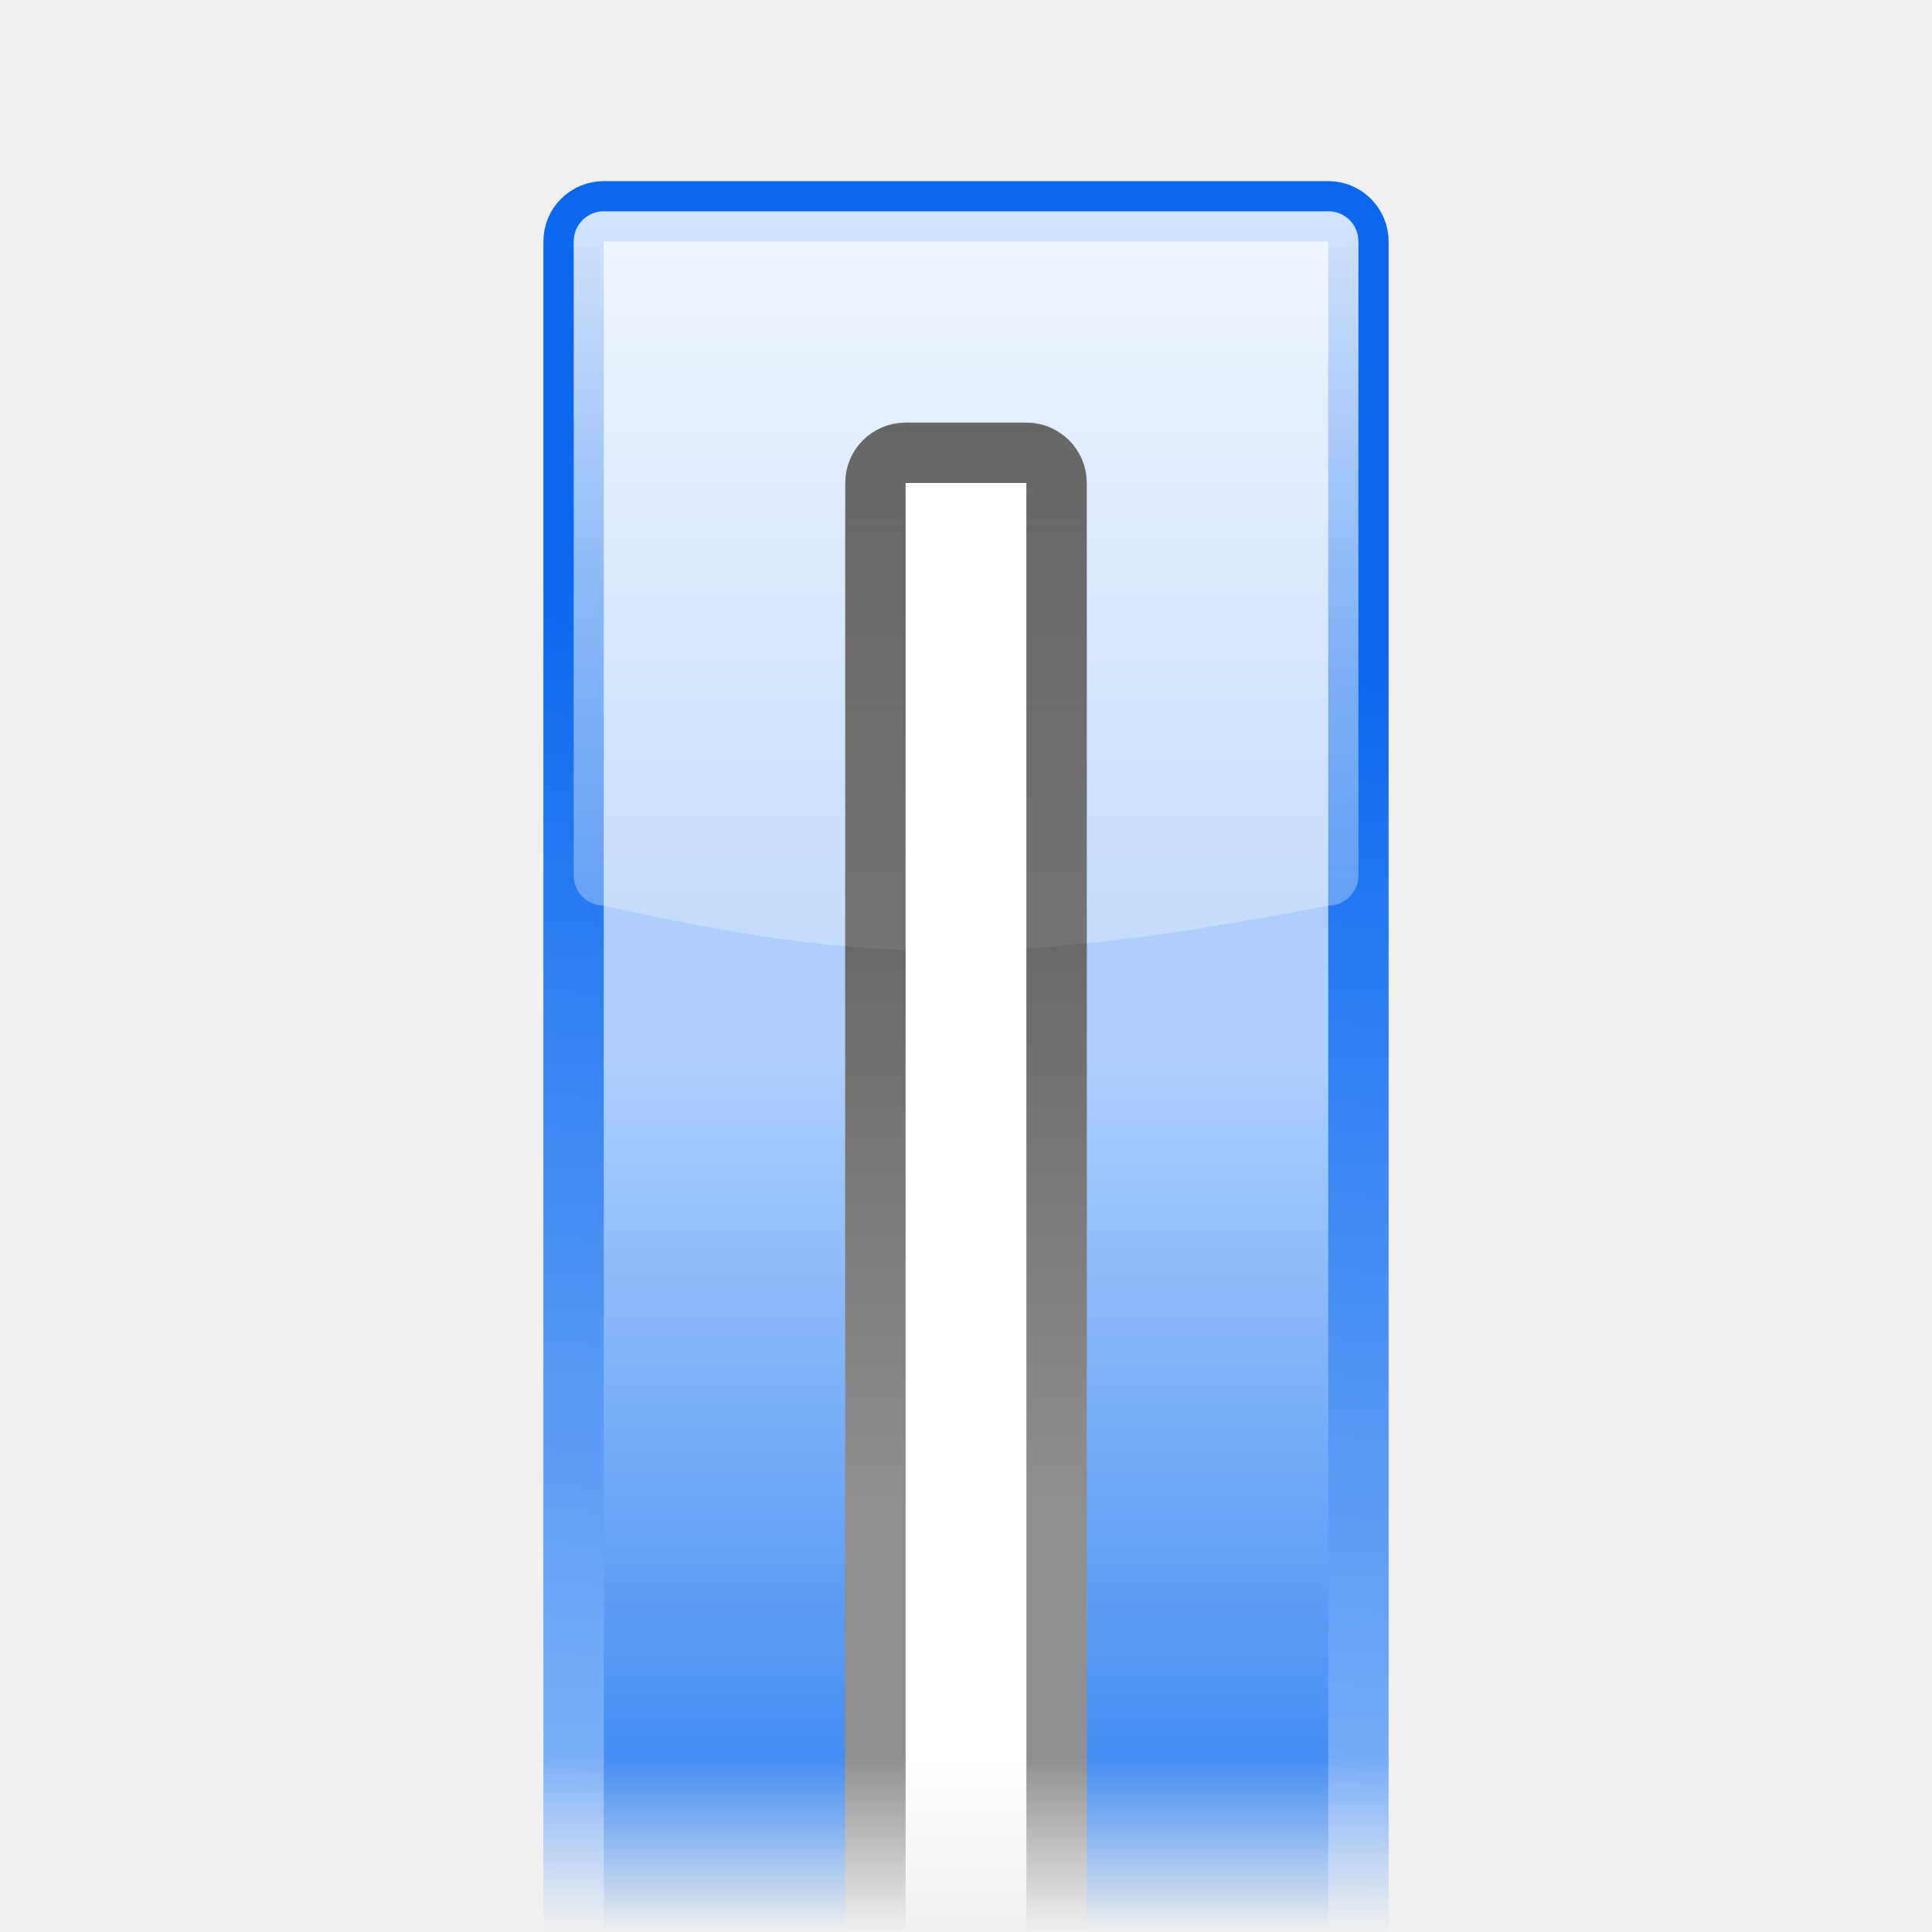
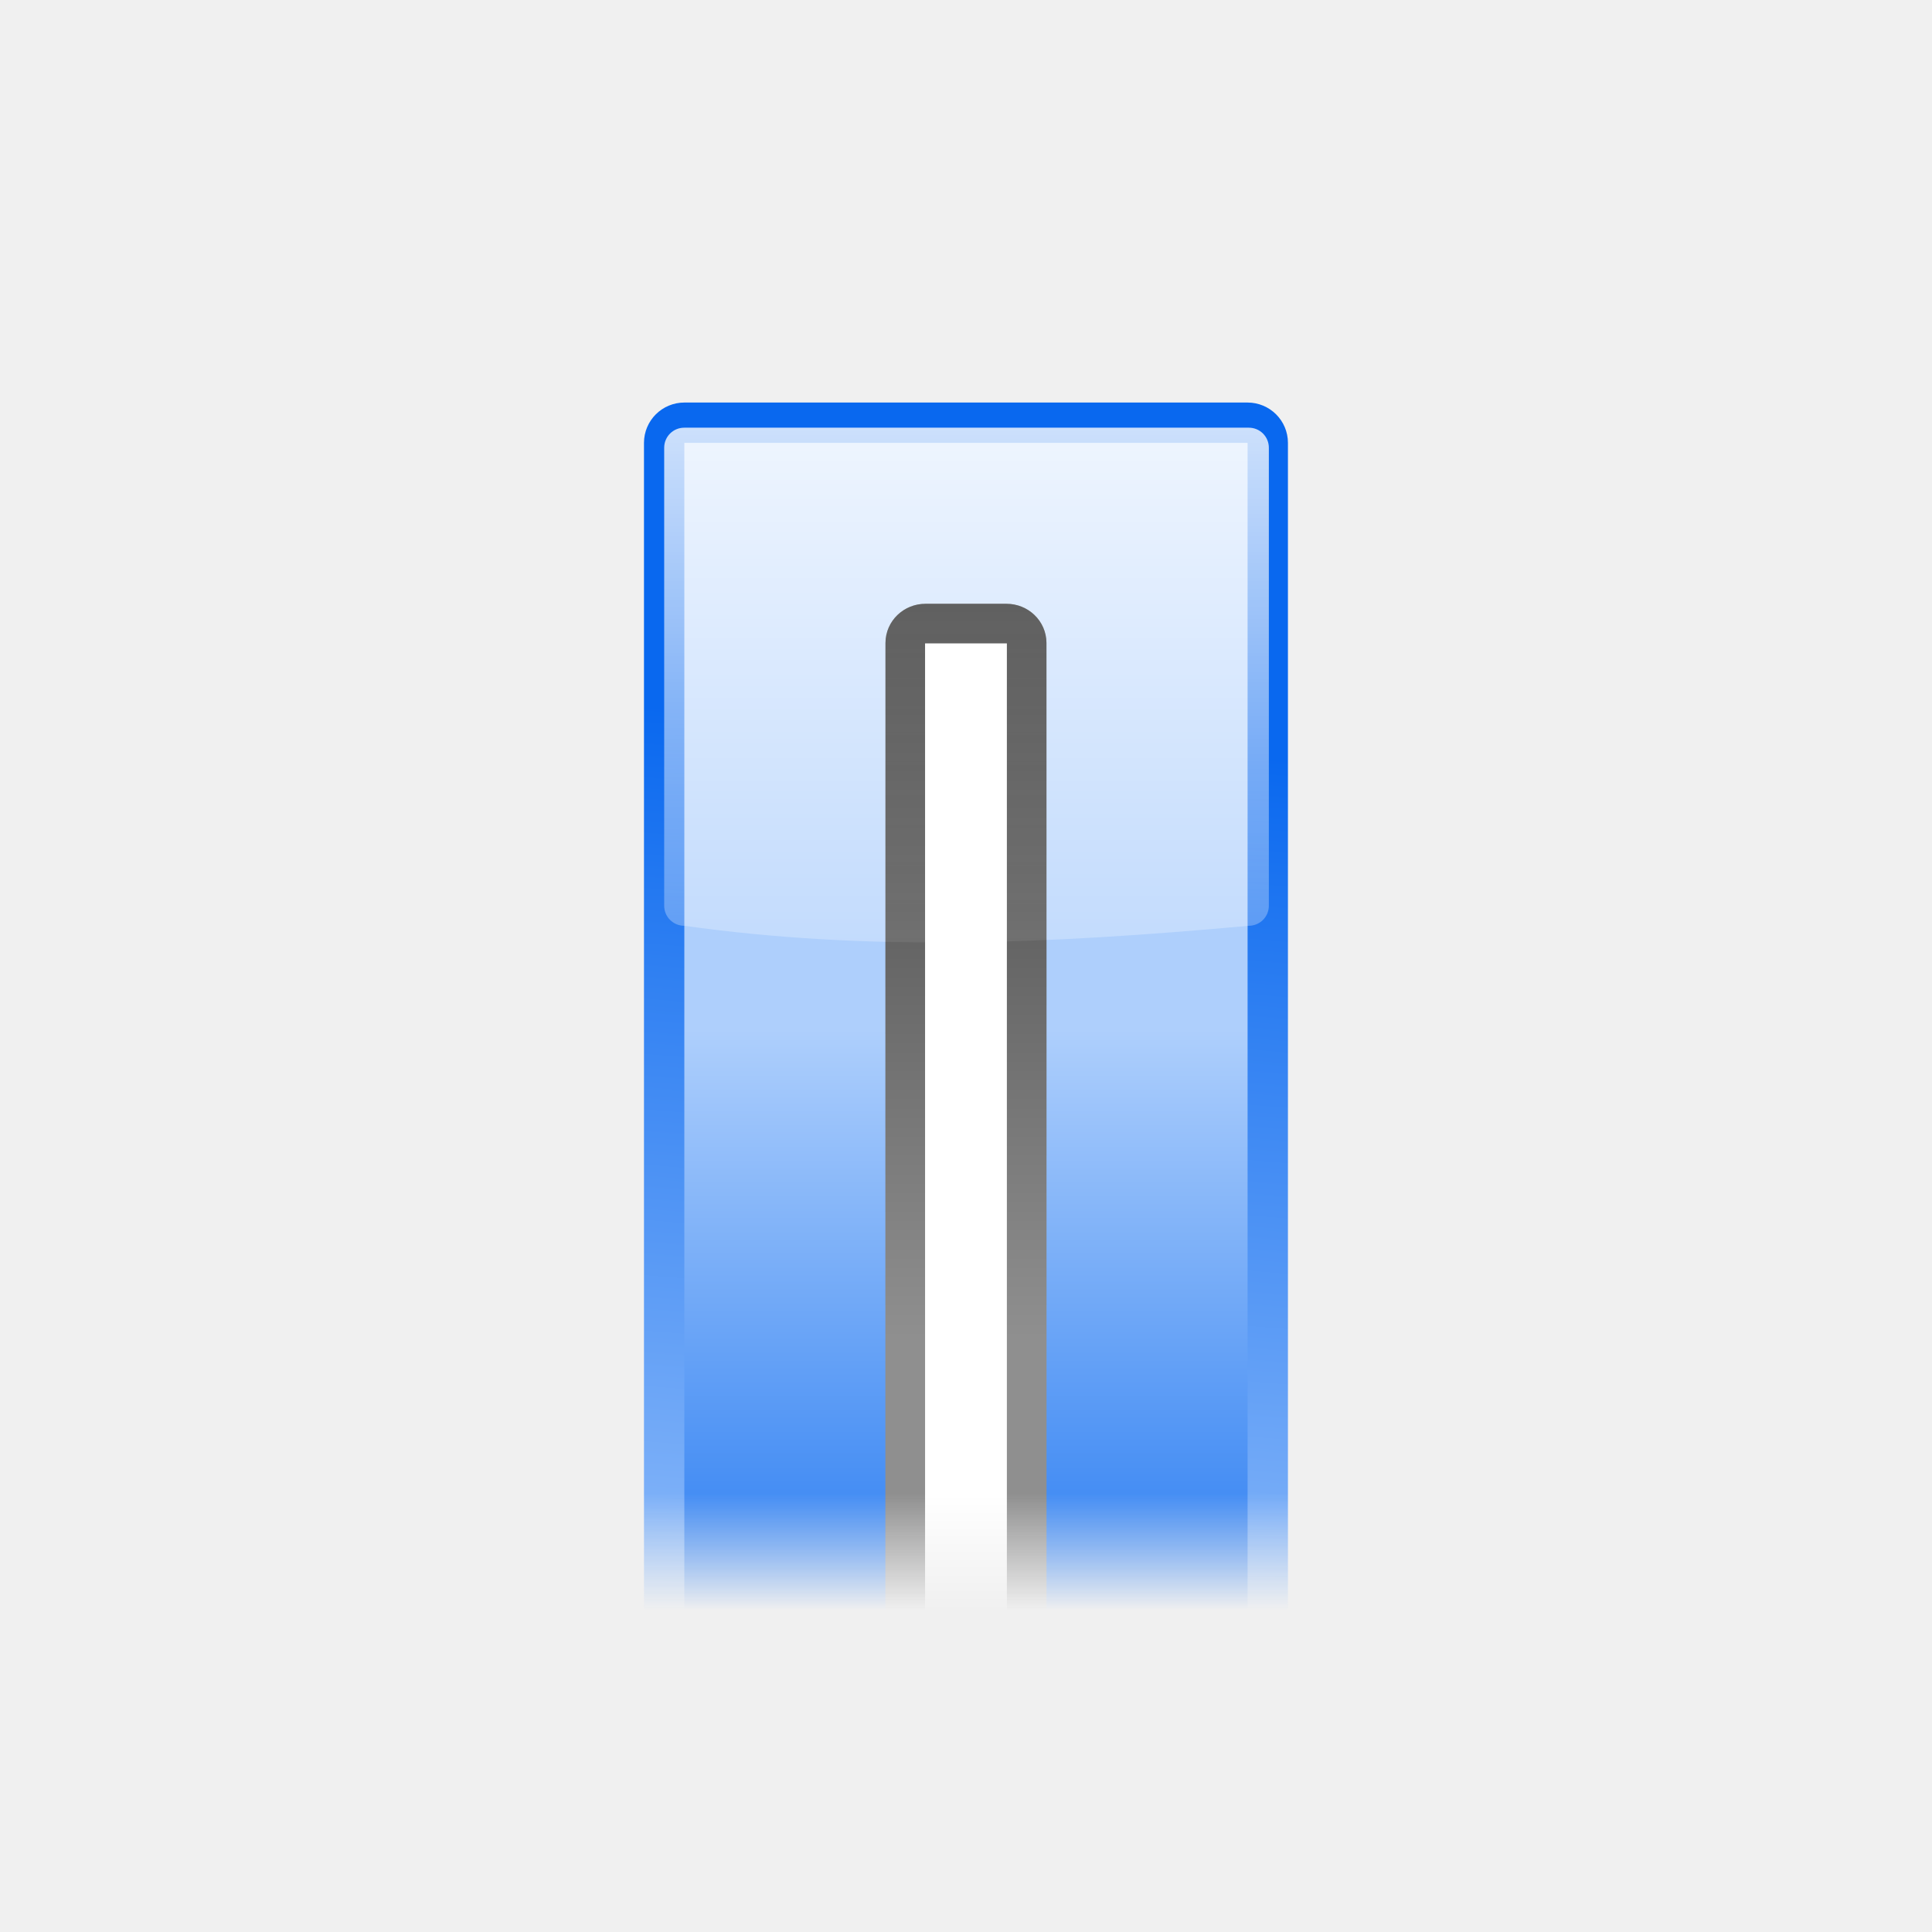
<svg xmlns="http://www.w3.org/2000/svg" xmlns:xlink="http://www.w3.org/1999/xlink" width="128" height="128" id="svg2" version="1.0">
  <defs id="defs4">
    <linearGradient id="linearGradient3226">
      <stop style="stop-color:#ffffff;stop-opacity:1;" offset="0" id="stop3228" />
      <stop style="stop-color:#ffffff;stop-opacity:0;" offset="1" id="stop3230" />
    </linearGradient>
    <linearGradient id="linearGradient3208">
      <stop style="stop-color:#ffffff;stop-opacity:1;" offset="0" id="stop3210" />
      <stop style="stop-color:#ffffff;stop-opacity:0;" offset="1" id="stop3212" />
    </linearGradient>
    <linearGradient id="linearGradient3189">
      <stop style="stop-color:#2e2e2e;stop-opacity:1;" offset="0" id="stop3191" />
      <stop style="stop-color:#8f8f8f;stop-opacity:1;" offset="1" id="stop3193" />
    </linearGradient>
    <linearGradient id="linearGradient2399">
      <stop id="stop2401" offset="0" style="stop-color:#0968ef;stop-opacity:1;" />
      <stop id="stop2403" offset="1" style="stop-color:#aecffc;stop-opacity:1;" />
    </linearGradient>
-     <linearGradient xlink:href="#linearGradient2399" id="linearGradient3179" x1="71.755" y1="39.123" x2="64" y2="154.628" gradientUnits="userSpaceOnUse" gradientTransform="matrix(0.7768707,0,0,0.9757987,14.28028,3.154388)" />
-     <linearGradient xlink:href="#linearGradient3189" id="linearGradient3195" x1="66.104" y1="5.945" x2="66.104" y2="99.656" gradientUnits="userSpaceOnUse" />
-     <linearGradient xlink:href="#linearGradient2399" id="linearGradient3203" x1="44.493" y1="143.225" x2="44.493" y2="70.334" gradientUnits="userSpaceOnUse" />
-     <linearGradient xlink:href="#linearGradient3208" id="linearGradient3214" x1="55.039" y1="-2.005" x2="55.039" y2="85.979" gradientUnits="userSpaceOnUse" />
+     <linearGradient xlink:href="#linearGradient2399" id="linearGradient3179" x1="71.755" y1="39.123" x2="64" y2="154.628" gradientUnits="userSpaceOnUse" gradientTransform="matrix(0.7801851,0,0,0.9766721,13.93502,3.035391)" />
+     <linearGradient xlink:href="#linearGradient3189" id="linearGradient3195" x1="66.104" y1="5.945" x2="66.104" y2="99.656" gradientUnits="userSpaceOnUse" gradientTransform="matrix(0.6032707,0,0,0.9644054,25.39067,4.892751)" />
+     <linearGradient xlink:href="#linearGradient2399" id="linearGradient3203" x1="44.493" y1="143.225" x2="44.493" y2="70.334" gradientUnits="userSpaceOnUse" gradientTransform="matrix(1.004266,0,0,1.000895,-0.4061902,-0.1218203)" />
+     <linearGradient xlink:href="#linearGradient3208" id="linearGradient3214" x1="55.039" y1="-9.067" x2="55.039" y2="85.979" gradientUnits="userSpaceOnUse" />
    <linearGradient xlink:href="#linearGradient3226" id="linearGradient3243" gradientUnits="userSpaceOnUse" x1="63.742" y1="116.413" x2="63.742" y2="128.044" />
    <mask maskUnits="userSpaceOnUse" id="mask3239">
-       <rect style="fill:url(#linearGradient3243);fill-opacity:1;stroke:none" id="rect3241" width="80" height="124" x="24" y="4" rx="1.543" ry="1.992" />
+       <rect style="fill:url(#linearGradient3243);fill-opacity:1;stroke:none" id="rect3241" width="80" height="127.899" x="24" y="0.101" rx="1.543" ry="1.992" />
    </mask>
+     <linearGradient xlink:href="#linearGradient3189" id="linearGradient3588" gradientUnits="userSpaceOnUse" x1="66.104" y1="5.945" x2="66.104" y2="99.656" gradientTransform="matrix(0.6032707,0,0,0.9644054,25.39067,4.892752)" />
  </defs>
  <g id="layer1">
    <g id="g2497">
-       <g id="g3234" mask="url(#mask3239)">
-         <rect y="14" x="38" height="116.34" width="52" id="rect2200" style="fill:url(#linearGradient3203);fill-opacity:1;stroke:url(#linearGradient3179);stroke-width:4;stroke-linecap:round;stroke-linejoin:round;stroke-miterlimit:4;stroke-opacity:1;stroke-dasharray:none;stroke-dashoffset:1.088" rx="2" ry="2" />
-         <rect y="30" x="58" height="106.539" width="12" id="rect3187" style="fill:#ffffff;fill-opacity:1;stroke:url(#linearGradient3195);stroke-width:4;stroke-linecap:round;stroke-linejoin:round;stroke-miterlimit:4;stroke-opacity:1;stroke-dasharray:none;stroke-dashoffset:1.088" rx="2" ry="2" />
-         <path id="rect3205" d="m 40,14 48.008,0 C 89.111,14 90,14.889 90,15.992 l 0,42.015 C 90,59.111 89.111,60 88.008,60 67.302,63.968 57.935,64.034 40,60 38.896,60 38.008,59.111 38.008,58.008 l 0,-42.015 C 38.008,14.889 38.896,14 40,14 z" style="fill:url(#linearGradient3214);fill-opacity:1;stroke:none;stroke-width:8;stroke-linecap:round;stroke-linejoin:round;stroke-miterlimit:4;stroke-dashoffset:1.088;stroke-opacity:1" />
-         <rect style="opacity:0.725;fill:#ffffff;fill-opacity:1;stroke:url(#linearGradient3195);stroke-width:4;stroke-linecap:round;stroke-linejoin:round;stroke-miterlimit:4;stroke-opacity:1;stroke-dasharray:none;stroke-dashoffset:1.088" id="rect2816" width="12" height="106.539" x="58" y="30" rx="2" ry="2" />
+       <g id="g3234" mask="url(#mask3239)" transform="matrix(0.66665,0,0,0.66665,21.3328,21.336)">
+         <rect y="10.005" x="34.005" height="120.33" width="59.987" id="rect2200" style="fill:url(#linearGradient3203);fill-opacity:1;stroke:url(#linearGradient3179);stroke-width:4.01;stroke-linecap:round;stroke-linejoin:round;stroke-miterlimit:4;stroke-opacity:1;stroke-dasharray:none;stroke-dashoffset:1.088" rx="2.009" ry="2.002" />
+         <rect y="29.967" x="57.967" height="106.604" width="12.065" id="rect3187" style="fill:#ffffff;fill-opacity:1;stroke:url(#linearGradient3588);stroke-width:3.935;stroke-linecap:round;stroke-linejoin:round;stroke-miterlimit:4;stroke-opacity:1;stroke-dasharray:none;stroke-dashoffset:1.088" rx="2.007" ry="1.929" />
+         <path id="rect3205" d="m 36,10.499 56.108,0 c 1.104,0 1.992,0.889 1.992,1.992 l 0,45.516 C 94.1,59.111 93.211,60 92.108,60 71.635,61.868 54.102,62.532 36,60 34.896,60 34.008,59.111 34.008,58.008 l 0,-45.516 c 0,-1.104 0.889,-1.992 1.992,-1.992 z" style="fill:url(#linearGradient3214);fill-opacity:1;stroke:none" />
+         <rect style="opacity:0.725;fill:#ffffff;fill-opacity:1;stroke:url(#linearGradient3195);stroke-width:3.935;stroke-linecap:round;stroke-linejoin:round;stroke-miterlimit:4;stroke-opacity:1;stroke-dasharray:none;stroke-dashoffset:1.088" id="rect2816" width="12.065" height="106.604" x="57.967" y="29.967" rx="2.007" ry="1.929" />
      </g>
    </g>
  </g>
</svg>
